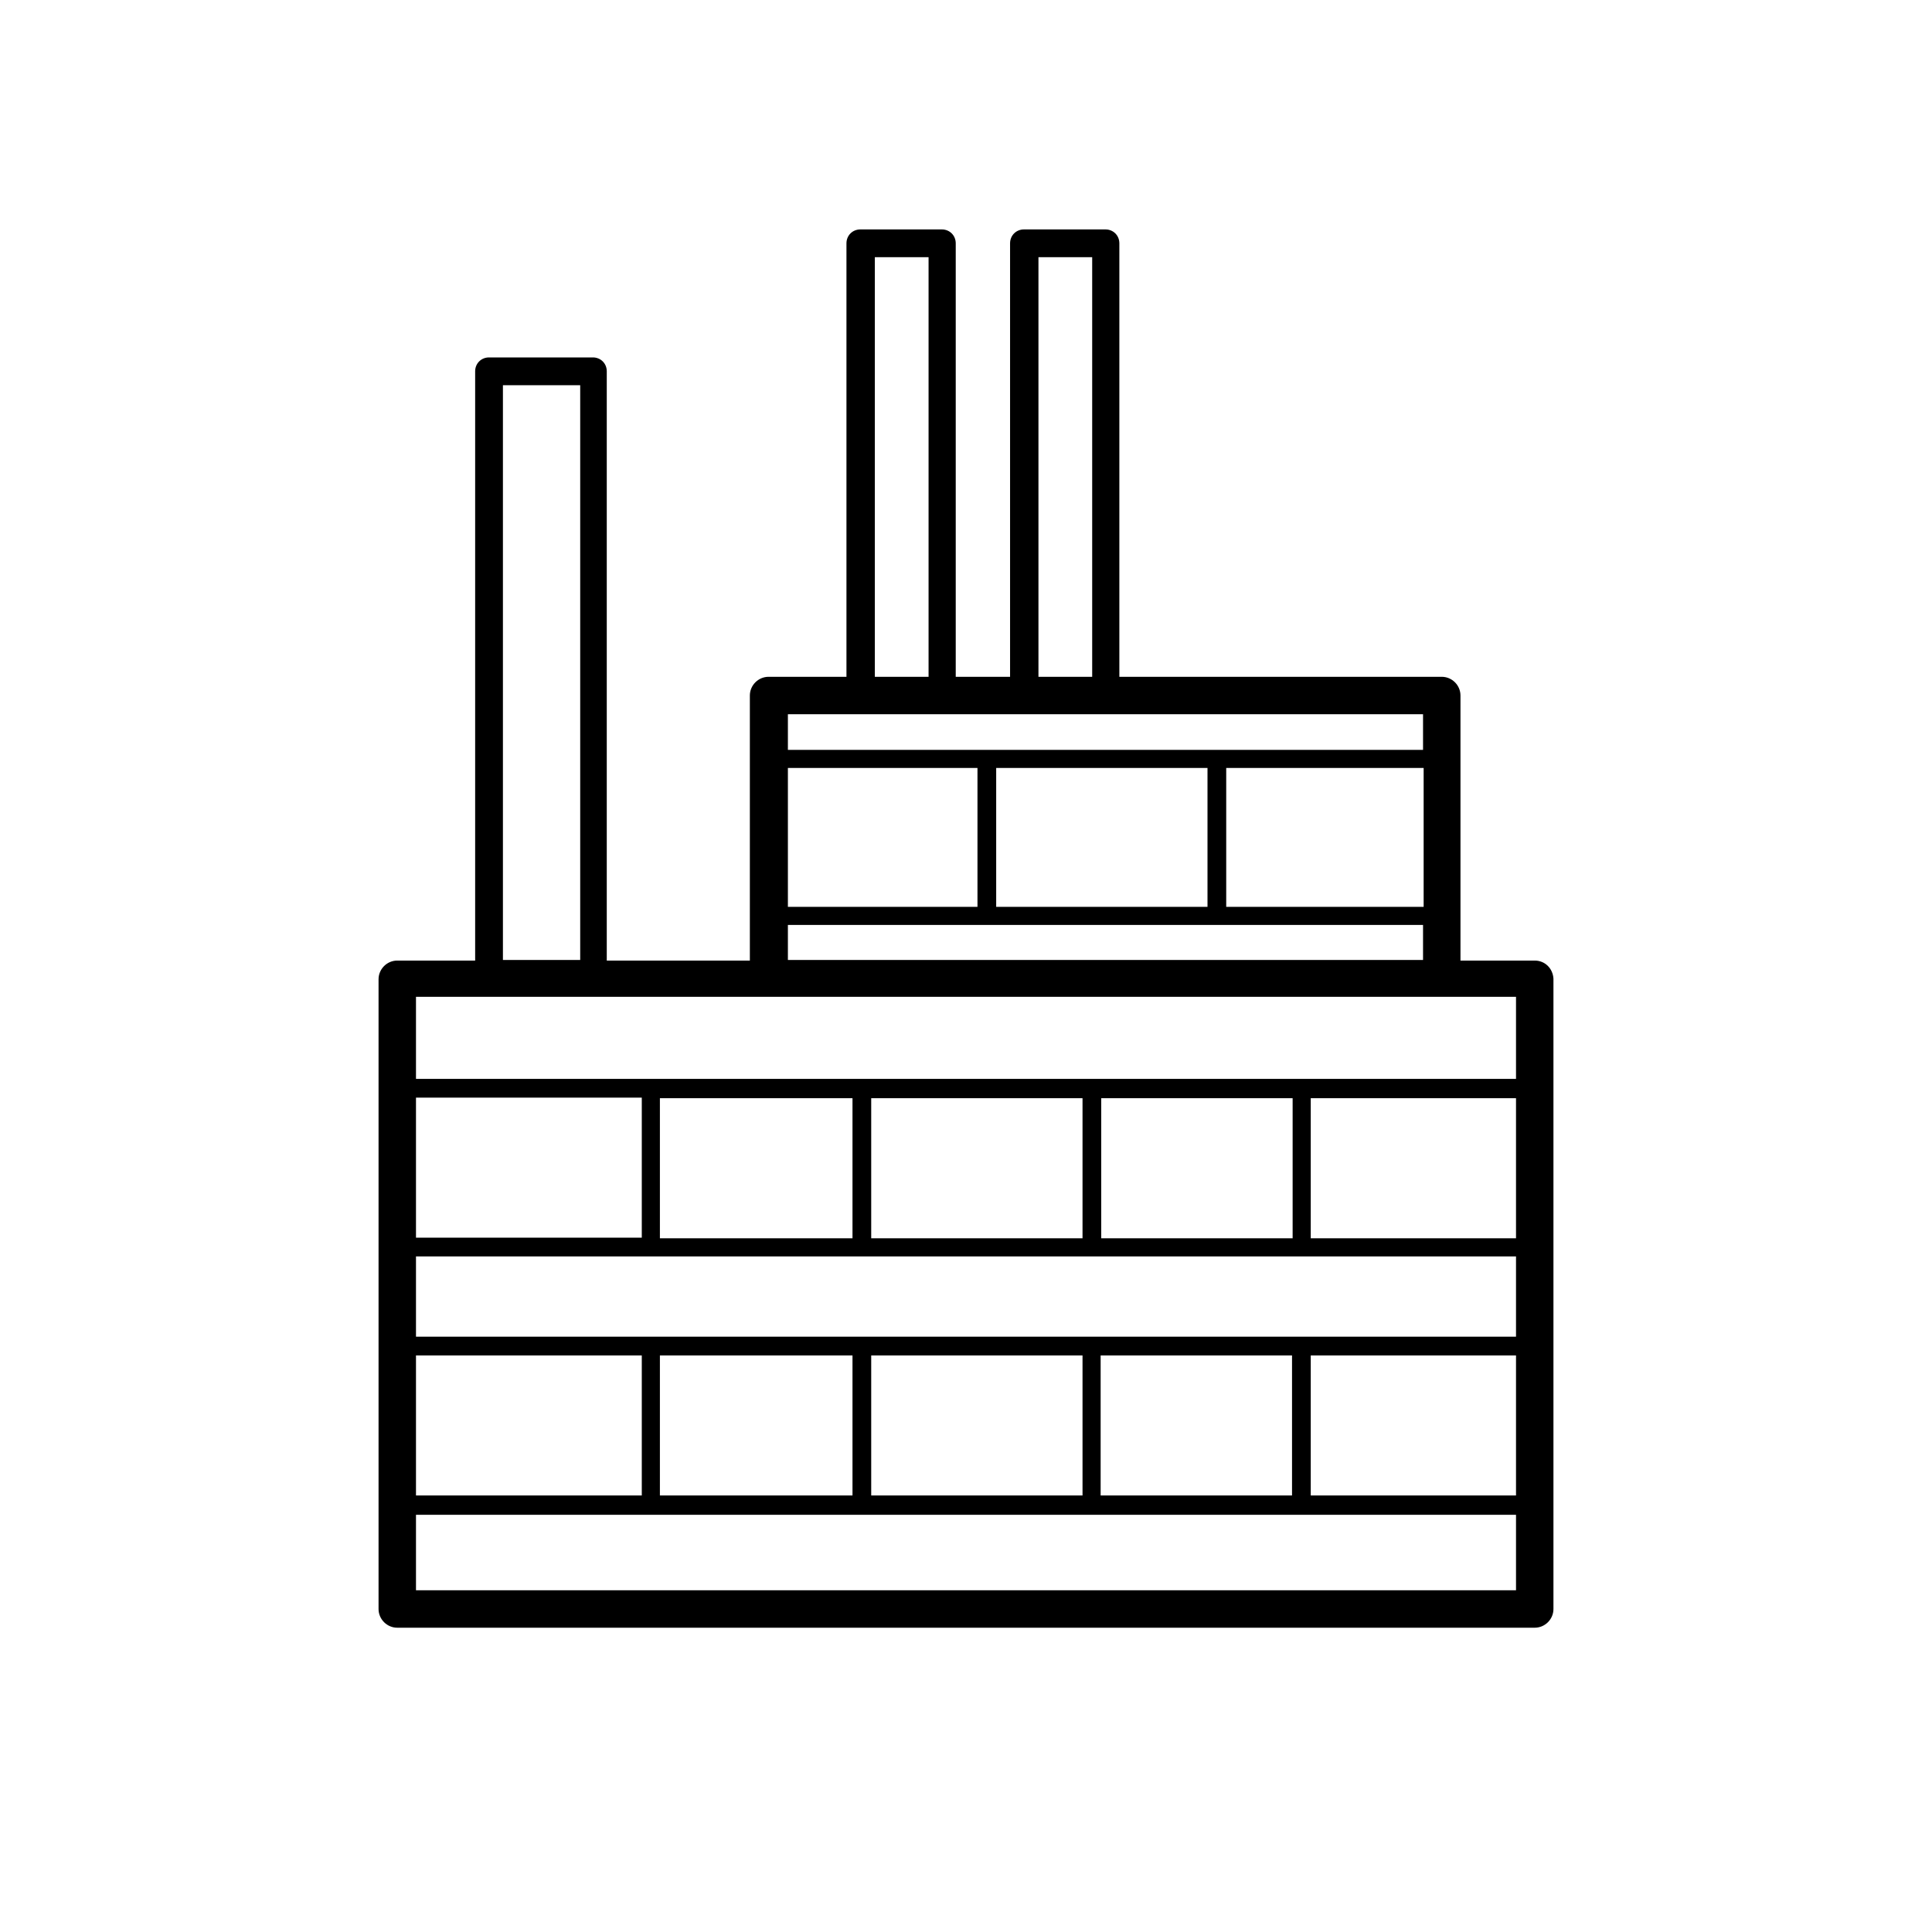
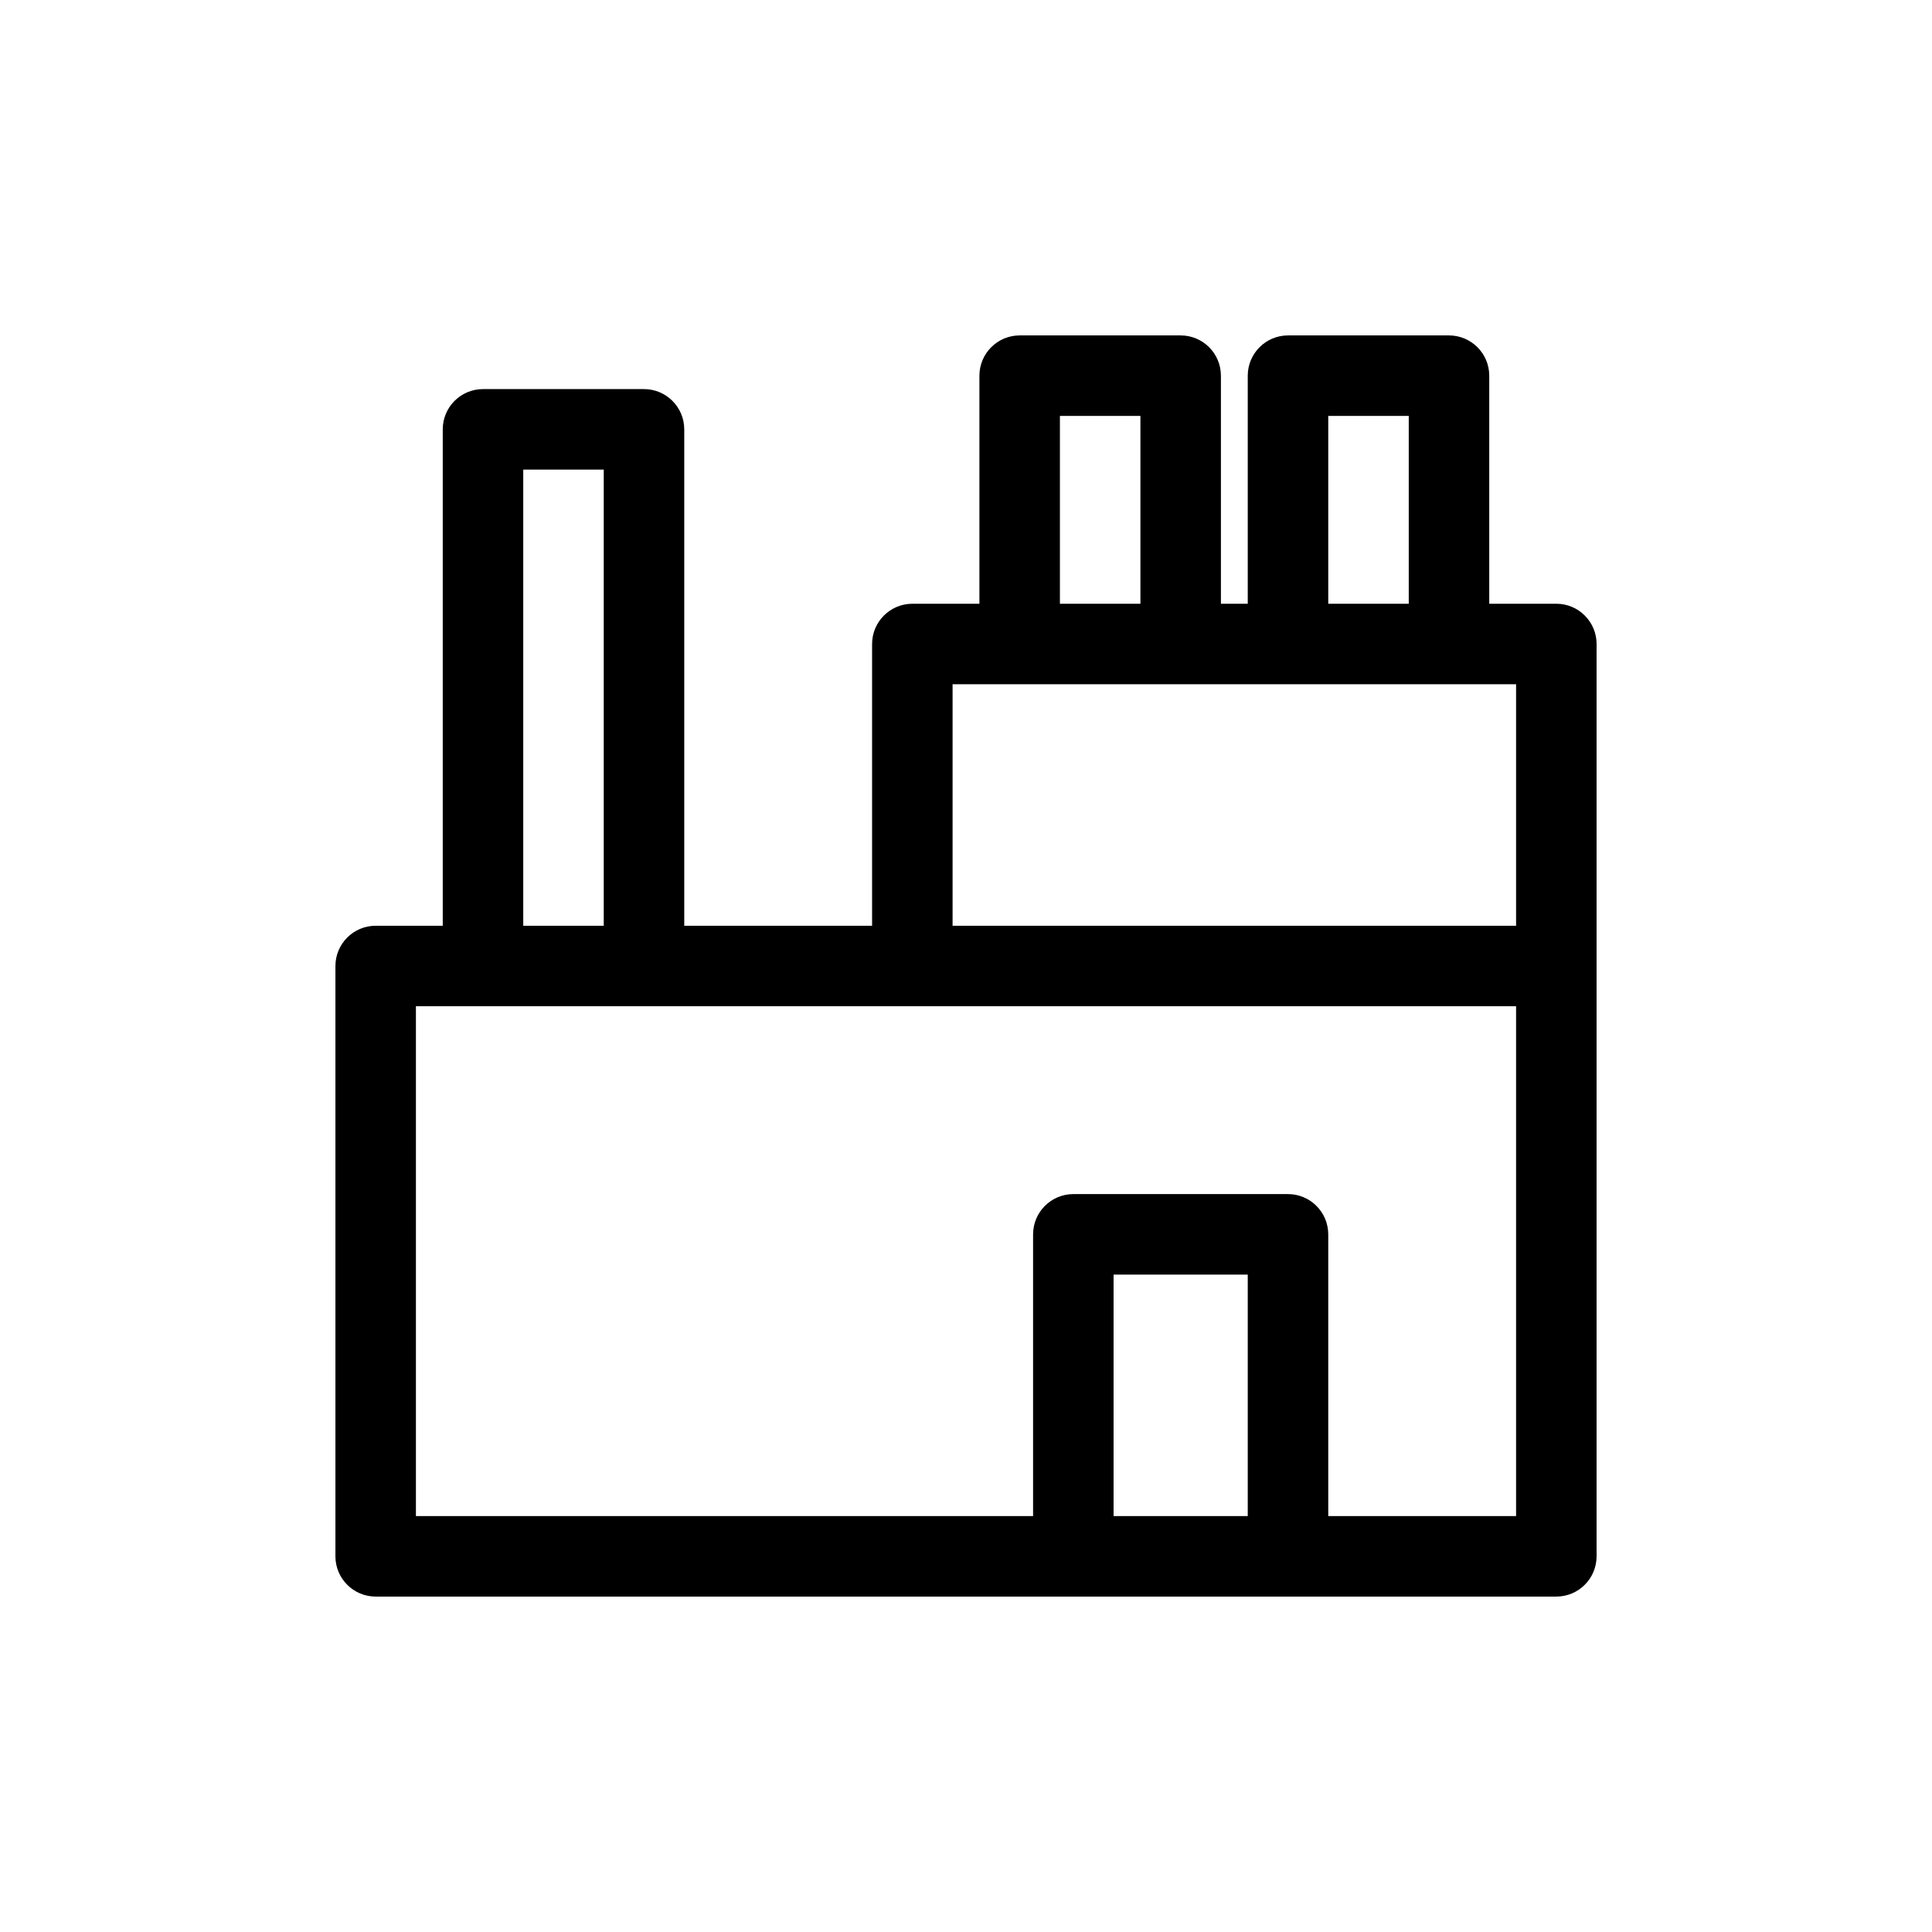
- <svg xmlns="http://www.w3.org/2000/svg" version="1.1" id="Layer_1" x="0px" y="0px" viewBox="0 0 32 32" style="enable-background:new 0 0 32 32;" xml:space="preserve">
-   <path d="M25.42,15.91h-1.23v-4.39c0-0.17-0.14-0.31-0.31-0.31h-5.34V4.03c0-0.13-0.1-0.23-0.23-0.23h-1.35  c-0.13,0-0.23,0.1-0.23,0.23v7.18h-0.9V4.03c0-0.13-0.1-0.23-0.23-0.23h-1.35c-0.13,0-0.23,0.1-0.23,0.23v7.18h-1.29  c-0.17,0-0.31,0.14-0.31,0.31v4.39h-2.37V6.15c0-0.13-0.1-0.23-0.23-0.23H8.1c-0.13,0-0.23,0.1-0.23,0.23v9.76H6.58  c-0.17,0-0.31,0.14-0.31,0.31v10.43c0,0.17,0.14,0.31,0.31,0.31h18.84c0.17,0,0.31-0.14,0.31-0.31V16.21  C25.72,16.04,25.59,15.91,25.42,15.91L25.42,15.91z M25.11,24.77h-3.4v-2.32h3.4L25.11,24.77L25.11,24.77z M25.11,22.14H6.89v-1.33  h18.22L25.11,22.14C25.11,22.14,25.11,22.14,25.11,22.14z M21.4,22.45v2.32h-3.17v-2.32H21.4z M17.93,22.45v2.32h-3.5v-2.32H17.93z   M14.12,22.45v2.32h-3.19v-2.32H14.12z M6.89,18.18h3.74v2.32H6.89V18.18z M6.89,24.33v-1.88h3.74v2.32H6.89V24.33L6.89,24.33z   M10.93,20.51v-2.32h3.19v2.32H10.93z M14.43,20.51v-2.32h3.5v2.32H14.43z M18.24,20.51v-2.32h3.17v2.32H18.24z M25.11,20.46v0.05  h-3.4v-2.32h3.4L25.11,20.46L25.11,20.46z M13.05,15.32h10.52v0.58H13.05L13.05,15.32L13.05,15.32z M13.05,14.94v-2.22h3.14v2.3  h-3.14V14.94z M16.5,15.02v-2.3H20v2.3H16.5z M23.58,12.8v2.22h-3.27v-2.3h3.27V12.8z M17.2,4.26h0.89v6.95H17.2V4.26z M14.49,4.26  h0.89v6.95h-0.89V4.26z M13.05,11.83h10.52v0.59H13.05C13.05,12.41,13.05,11.83,13.05,11.83z M8.33,6.38h1.28v9.52H8.33  C8.33,15.91,8.33,6.38,8.33,6.38z M6.89,17.44v-0.93h18.22v1.36H6.89C6.89,17.88,6.89,17.44,6.89,17.44z M6.44,20.82v-0.31l0,0  V20.82z M25.11,26.34H6.89v-1.25h18.22L25.11,26.34L25.11,26.34z" />
+ <svg xmlns="http://www.w3.org/2000/svg" id="a2047280-26a0-4382-903c-c43d39f6b286" data-name="Layer 1" viewBox="0 0 36 36">
+   <path d="M29.53,11.47a.745.745,0,0,0-.53-.22H27.75V7A.751.751,0,0,0,27,6.25H24a.751.751,0,0,0-.75.75v4.25h-.5V7A.751.751,0,0,0,22,6.25H19a.751.751,0,0,0-.75.75v4.25H17a.751.751,0,0,0-.75.75v5.25h-3.5V8A.751.751,0,0,0,12,7.25H9A.751.751,0,0,0,8.25,8v9.25H7a.751.751,0,0,0-.75.75V29a.751.751,0,0,0,.75.75H29a.751.751,0,0,0,.75-.75V12A.745.745,0,0,0,29.53,11.47ZM24.75,9.5V7.75h1.5v3.5h-1.5Zm-5,0V7.75h1.5v3.5h-1.5ZM9.75,13V8.75h1.5v8.5H9.75Zm13.5,13v2.25h-2.5v-4.5h2.5Zm5-2.5v4.75h-3.5V23a.751.751,0,0,0-.75-.75H20a.751.751,0,0,0-.75.75v5.25H7.75v-9.5h20.5Zm0-8.5v2.25H17.75v-4.5h10.5Z" />
</svg>
